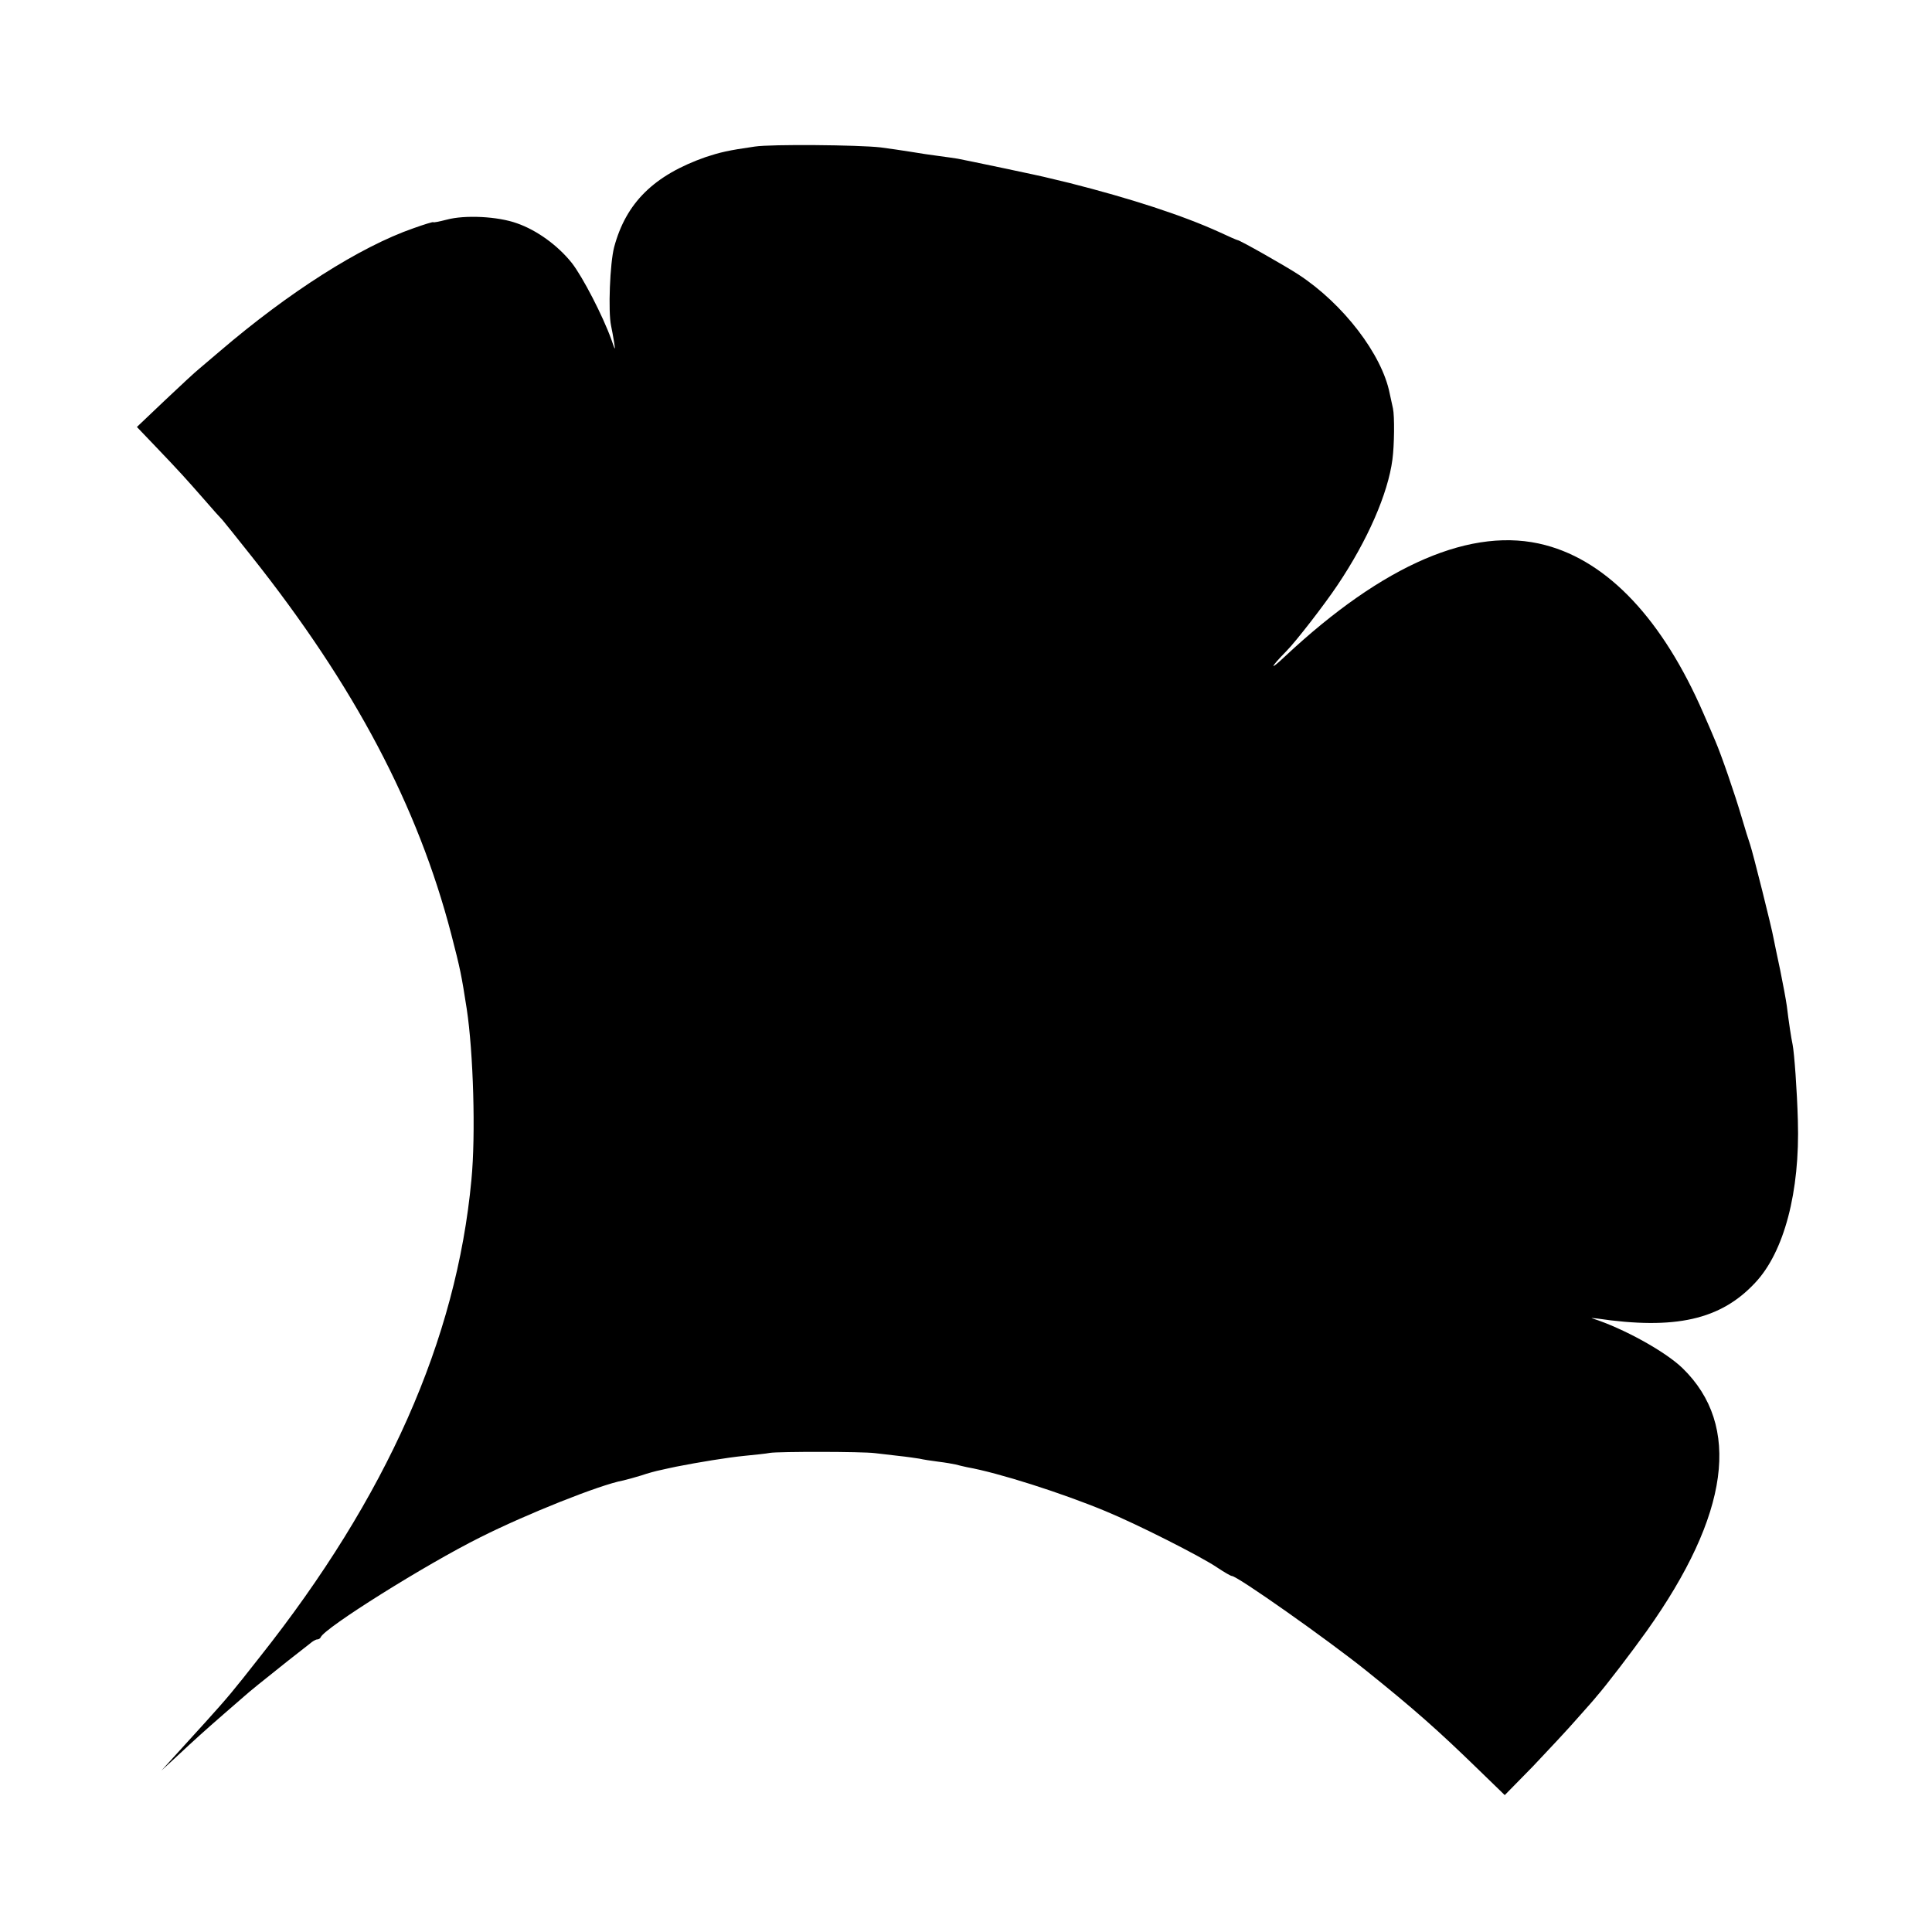
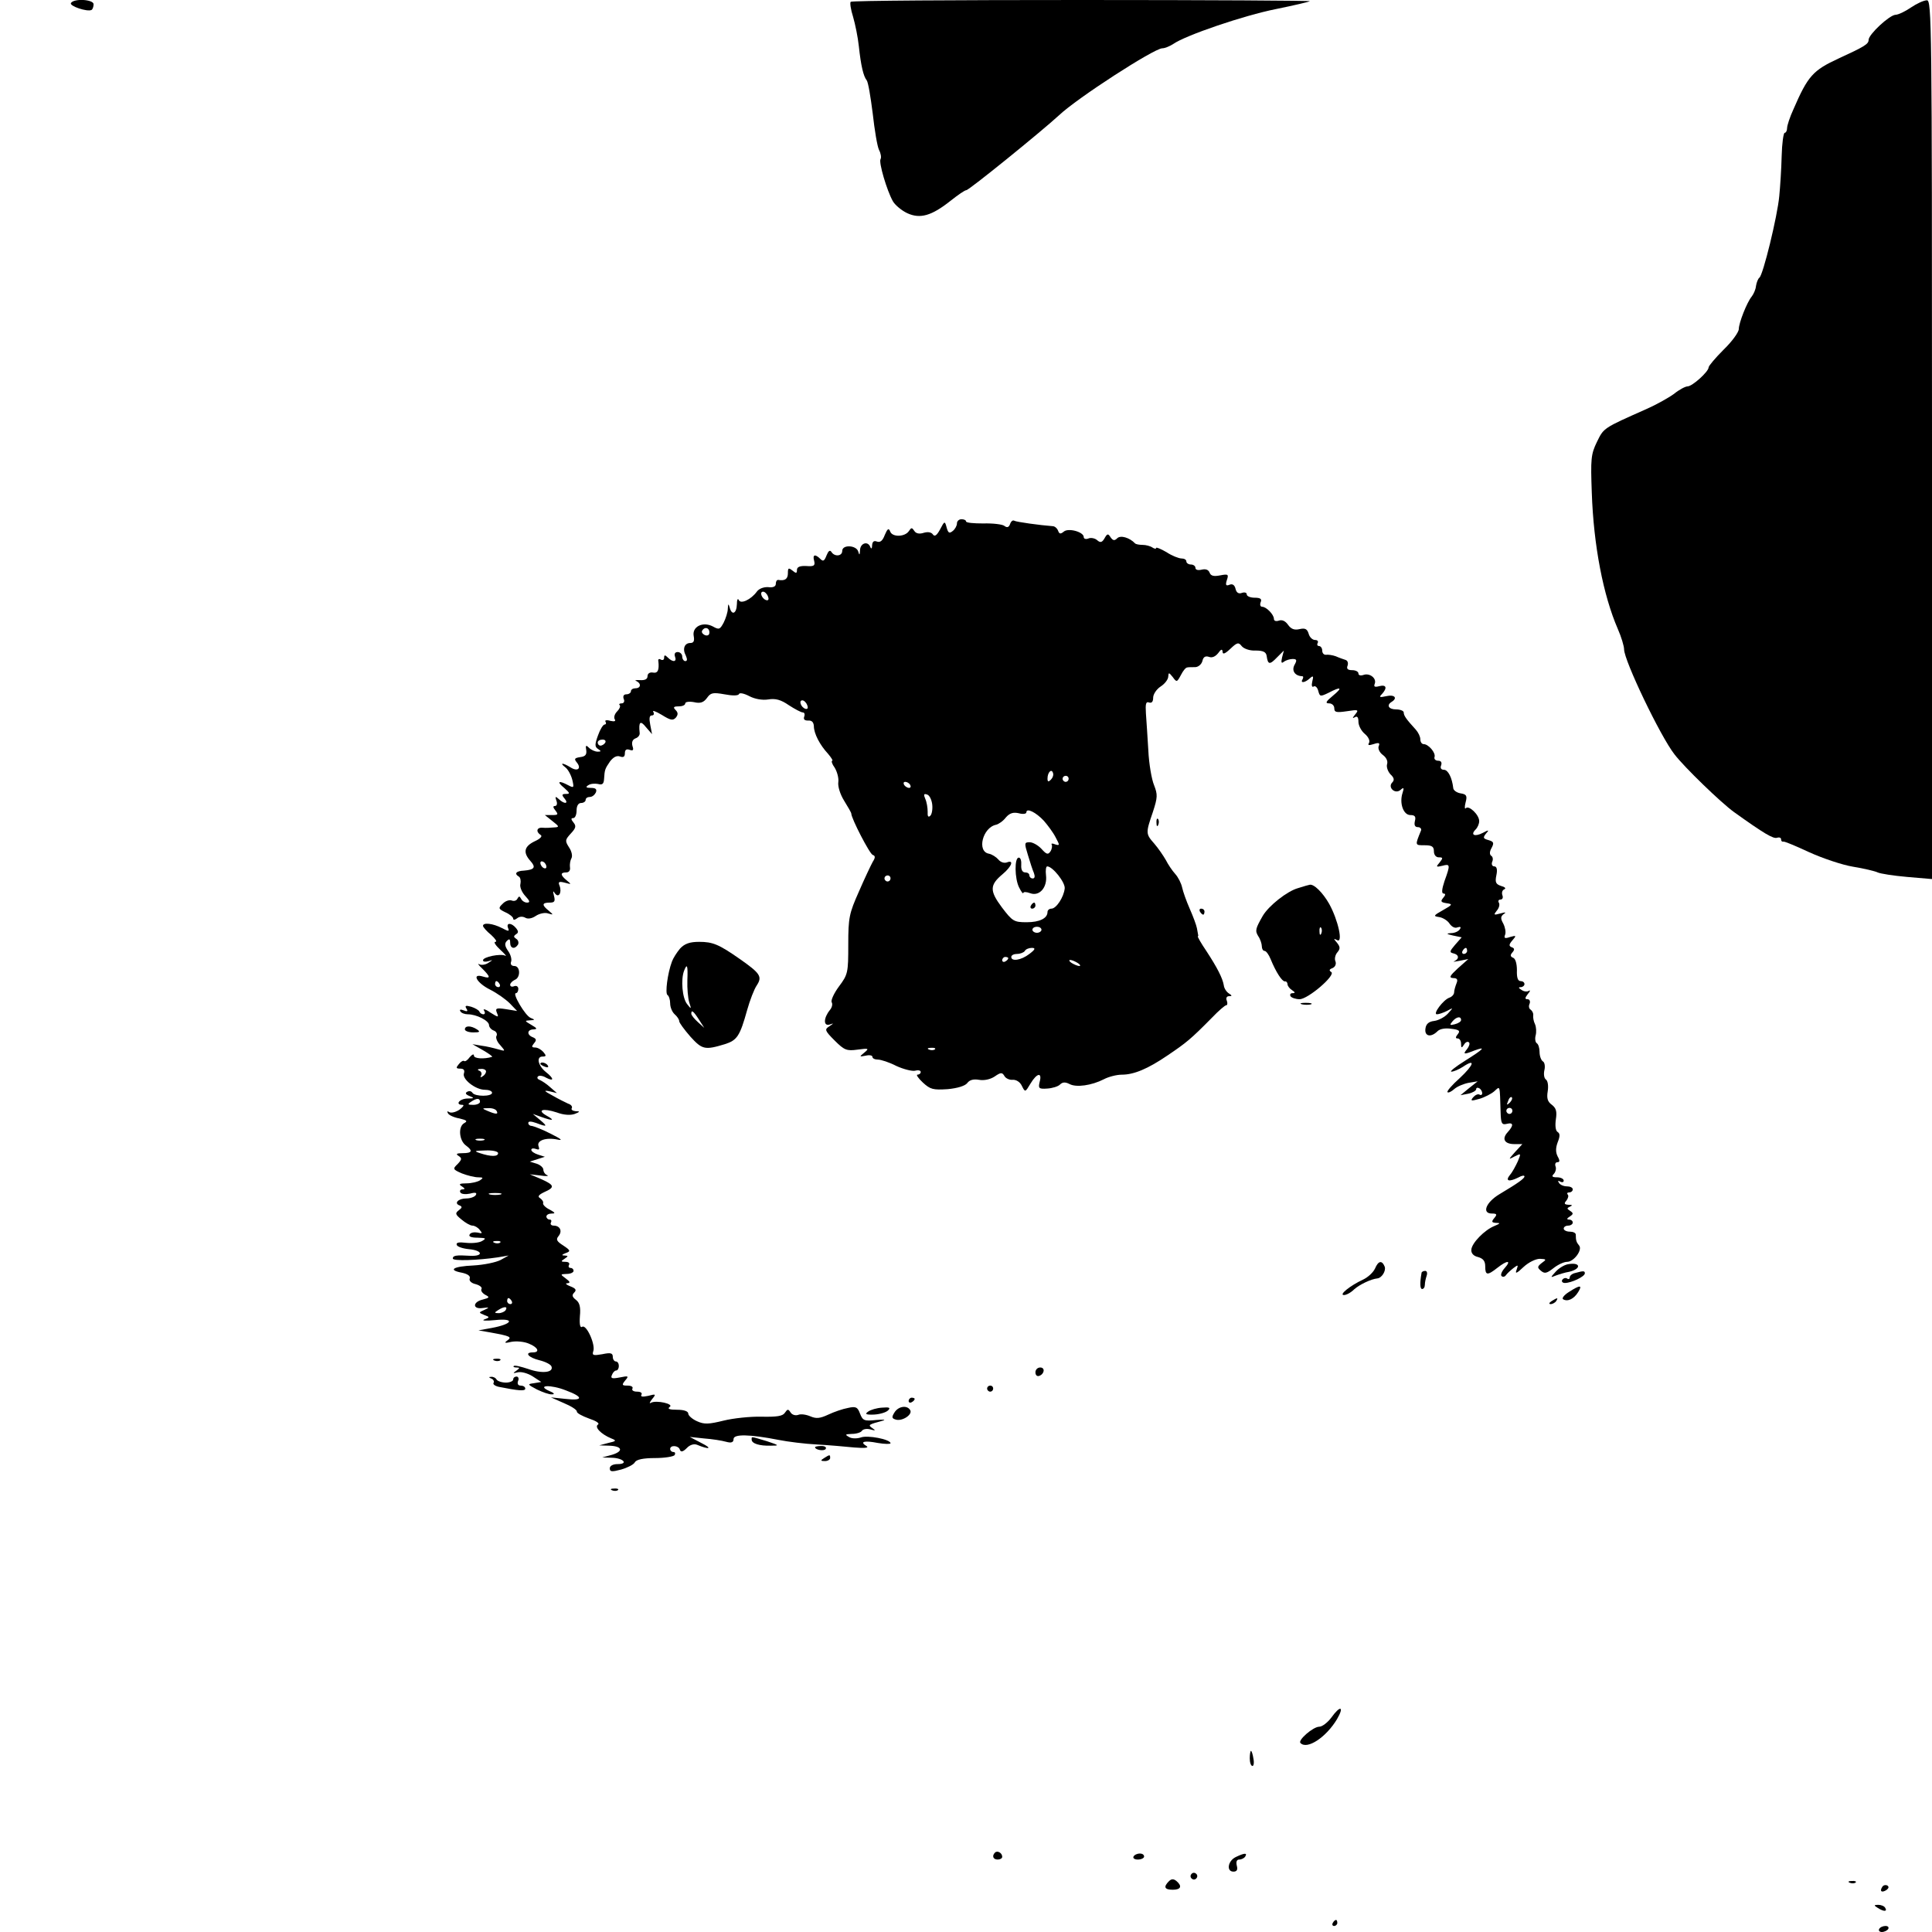
- <svg xmlns="http://www.w3.org/2000/svg" version="1.0" width="700pt" height="700pt" viewBox="0 0 700 700" preserveAspectRatio="xMidYMid meet">
-   <g transform="translate(0,700) scale(0.1,-0.1)" fill="#000000" stroke="none">
-     <path d="M2735 6469 c-98 -14 -126 -21 -178 -38 -188 -66 -289 -166 -332 -327 -15 -58 -22 -232 -11 -284 3 -14 8 -41 11 -60 5 -32 4 -31 -10 10 -31 86 -104 227 -143 277 -51 64 -127 119 -199 144 -69 25 -189 31 -255 13 -27 -7 -48 -11 -48 -9 0 2 -33 -8 -72 -22 -193 -67 -452 -232 -702 -446 -27 -23 -60 -51 -73 -62 -14 -11 -70 -63 -126 -116 l-101 -96 66 -69 c90 -94 114 -121 178 -194 30 -35 60 -68 66 -74 5 -6 53 -65 105 -131 374 -471 603 -905 724 -1370 33 -127 37 -148 56 -270 24 -157 33 -457 17 -620 -54 -579 -307 -1149 -767 -1729 -98 -125 -114 -144 -196 -235 -54 -59 -60 -66 -120 -132 l-40 -44 50 46 c76 71 104 96 175 158 36 31 70 61 76 66 14 13 72 60 154 125 36 28 73 57 83 65 9 8 21 15 26 15 5 0 11 3 13 8 14 34 381 264 578 362 167 84 435 191 518 206 13 3 42 11 65 18 23 8 56 17 72 20 17 4 41 9 55 12 81 16 185 33 245 39 39 4 81 8 95 11 32 5 334 5 380 -1 19 -2 58 -7 86 -10 29 -3 62 -8 75 -10 13 -3 44 -8 69 -11 25 -3 53 -8 62 -10 10 -3 29 -7 42 -10 113 -20 342 -93 501 -159 112 -46 346 -164 406 -205 24 -16 48 -30 52 -30 20 0 346 -230 487 -343 173 -139 259 -215 403 -355 l99 -96 102 104 c55 58 128 136 161 174 33 37 65 73 70 80 32 36 129 163 181 236 301 423 344 745 130 953 -63 61 -216 145 -326 180 -8 2 -1 2 15 0 284 -42 449 -5 574 129 105 111 163 330 155 588 -3 110 -13 245 -19 275 -5 23 -14 82 -21 140 -3 22 -14 81 -24 130 -11 50 -21 101 -24 115 -6 36 -75 311 -85 340 -5 14 -19 59 -31 100 -24 82 -74 227 -95 275 -7 17 -26 62 -43 100 -147 339 -345 550 -573 610 -263 70 -586 -69 -944 -404 -57 -54 -54 -41 5 19 35 35 140 171 186 240 109 162 183 332 199 455 7 51 8 158 2 185 -2 8 -7 33 -12 55 -28 141 -168 324 -330 430 -47 31 -213 125 -221 125 -2 0 -32 13 -66 29 -134 61 -322 122 -543 178 -33 8 -67 16 -75 18 -25 7 -303 65 -330 70 -14 2 -45 7 -70 10 -25 3 -70 10 -100 15 -30 5 -80 12 -110 16 -79 9 -396 12 -455 3z" />
+ <svg xmlns="http://www.w3.org/2000/svg" version="1.0" width="640pt" height="640pt" viewBox="0 0 640 640" preserveAspectRatio="xMidYMid meet">
+   <g transform="translate(0,640) scale(0.1,-0.1)" fill="#000000" stroke="none">
+     <path d="M235 6390 c-6 -10 54 -30 68 -23 4 2 7 11 7 19 0 16 -65 20 -75 4z" />
+     <path d="M2818 6394 c-3 -3 0 -25 8 -50 7 -24 16 -68 19 -97 7 -65 15 -99 26 -113 5 -6 13 -55 20 -110 6 -54 15 -109 21 -121 6 -11 8 -25 5 -30 -7 -10 21 -105 41 -140 7 -12 28 -30 47 -39 43 -20 81 -9 144 41 24 19 47 35 52 35 9 0 247 193 307 248 60 57 314 221 342 222 9 0 25 7 36 14 41 29 235 95 341 116 59 12 110 24 112 26 2 2 -338 4 -756 4 -418 0 -762 -2 -765 -6z" />
+     <path d="M6330 6375 c-19 -13 -42 -24 -51 -24 -20 -1 -89 -65 -89 -83 0 -14 -13 -22 -100 -62 -84 -39 -101 -57 -149 -168 -12 -26 -21 -54 -21 -62 0 -9 -4 -16 -8 -16 -4 0 -9 -35 -10 -77 -1 -43 -5 -103 -8 -133 -6 -66 -54 -263 -66 -270 -4 -3 -9 -15 -11 -27 -1 -12 -8 -27 -14 -35 -16 -19 -43 -88 -43 -108 0 -10 -22 -41 -50 -68 -27 -27 -50 -54 -50 -59 0 -14 -54 -63 -70 -63 -7 0 -28 -11 -45 -25 -18 -13 -59 -36 -91 -50 -144 -64 -141 -62 -164 -109 -20 -41 -21 -57 -17 -168 6 -176 38 -340 86 -451 12 -27 21 -58 21 -68 0 -37 120 -288 167 -348 33 -43 154 -160 197 -191 99 -71 131 -90 143 -85 7 2 13 0 13 -5 0 -6 3 -9 8 -8 4 1 42 -15 85 -35 44 -20 109 -42 145 -48 37 -6 74 -15 82 -19 8 -4 52 -11 98 -15 l82 -7 0 1456 c0 1380 -1 1456 -17 1455 -10 0 -34 -11 -53 -24z" />
+     <path d="M3170 4666 c0 -7 -6 -19 -14 -25 -11 -9 -15 -7 -20 11 -6 23 -7 23 -22 -6 -11 -20 -18 -25 -24 -16 -5 7 -16 9 -30 5 -15 -5 -26 -2 -31 6 -8 12 -10 12 -18 0 -13 -20 -55 -21 -62 -2 -5 13 -9 10 -18 -11 -7 -19 -15 -26 -26 -22 -10 4 -15 0 -16 -12 0 -11 -3 -14 -6 -6 -8 21 -33 13 -34 -10 -1 -17 -2 -19 -6 -5 -6 21 -53 24 -53 2 0 -18 -26 -20 -36 -3 -5 7 -10 3 -16 -12 -7 -18 -11 -21 -20 -12 -18 18 -27 15 -21 -6 4 -16 -1 -19 -26 -17 -21 1 -31 -3 -31 -13 0 -12 -3 -12 -15 -2 -13 10 -15 9 -15 -9 0 -19 -10 -26 -32 -22 -5 0 -8 -5 -8 -13 0 -9 -9 -13 -25 -11 -15 1 -31 -5 -38 -15 -19 -26 -54 -43 -60 -27 -3 6 -6 0 -6 -15 -1 -31 -17 -38 -24 -10 -4 13 -5 13 -6 -4 0 -12 -7 -33 -14 -47 -12 -22 -15 -24 -36 -12 -33 17 -69 -1 -63 -32 3 -16 0 -23 -11 -23 -20 0 -27 -20 -15 -42 5 -12 5 -18 -2 -18 -5 0 -10 7 -10 15 0 8 -7 15 -15 15 -9 0 -12 -6 -9 -15 7 -18 -7 -20 -24 -3 -9 9 -12 9 -12 -1 0 -7 -5 -9 -11 -6 -6 4 -10 1 -8 -6 3 -29 -2 -40 -18 -37 -10 2 -18 -3 -18 -12 0 -10 -9 -14 -25 -13 -14 1 -19 -1 -12 -3 17 -8 15 -24 -3 -24 -8 0 -15 -4 -15 -10 0 -5 -7 -10 -15 -10 -9 0 -12 -6 -9 -15 4 -8 1 -15 -7 -15 -7 0 -10 -3 -6 -6 3 -4 -1 -13 -9 -21 -8 -8 -11 -19 -8 -25 5 -7 0 -9 -14 -6 -12 4 -20 2 -16 -3 3 -5 1 -9 -3 -9 -5 0 -15 -16 -22 -36 -11 -30 -11 -38 0 -45 11 -7 11 -9 -1 -9 -9 0 -22 6 -29 13 -10 10 -12 8 -9 -8 2 -15 -3 -21 -20 -23 -19 -3 -21 -6 -11 -18 16 -20 2 -31 -21 -16 -26 16 -38 16 -17 0 9 -7 19 -26 23 -42 6 -26 5 -27 -14 -17 -32 17 -39 12 -13 -9 19 -17 20 -20 6 -20 -14 0 -15 -3 -5 -15 15 -18 0 -20 -19 -2 -11 10 -13 9 -8 -5 4 -10 2 -18 -5 -18 -7 0 -6 -5 2 -15 10 -13 9 -15 -11 -15 l-24 0 25 -20 c23 -18 24 -20 5 -21 -11 -1 -28 -2 -37 -1 -20 2 -24 -13 -7 -24 7 -4 -2 -13 -20 -21 -35 -17 -39 -37 -14 -65 19 -21 14 -29 -21 -32 -26 -1 -34 -10 -17 -20 5 -3 7 -14 5 -24 -3 -9 4 -27 16 -40 15 -16 17 -22 6 -22 -8 0 -17 6 -20 13 -5 9 -7 9 -12 0 -3 -7 -12 -9 -19 -6 -8 3 -22 -2 -30 -11 -15 -14 -14 -17 9 -28 14 -6 26 -16 26 -21 0 -5 5 -5 13 1 7 6 18 7 27 2 8 -5 22 -3 35 6 12 8 31 12 41 8 18 -5 18 -5 2 9 -24 19 -23 27 3 27 16 0 19 4 14 23 -4 15 -3 18 3 8 12 -17 24 1 16 24 -6 14 -3 16 17 11 22 -6 23 -6 7 7 -22 18 -23 27 -2 27 9 0 14 7 12 18 -1 9 1 22 5 29 4 7 1 23 -8 36 -14 22 -13 25 6 46 17 18 18 25 9 36 -9 11 -9 15 -1 15 6 0 11 11 11 25 0 16 6 25 15 25 8 0 15 5 15 10 0 6 6 10 14 10 8 0 16 7 20 15 4 11 -1 15 -17 15 -16 0 -18 3 -8 9 7 5 22 6 32 4 14 -4 19 0 20 16 2 32 3 34 20 59 11 14 22 20 33 16 11 -4 16 -1 16 11 0 11 5 15 16 11 11 -4 14 -1 9 13 -3 12 0 21 10 25 9 3 15 11 14 18 -4 37 2 43 21 19 l20 -23 -6 31 c-4 21 -3 31 5 31 7 0 9 5 5 12 -4 6 8 2 28 -10 29 -18 37 -20 47 -9 8 10 7 17 -1 25 -9 9 -7 12 10 12 12 0 22 4 22 10 0 5 13 7 29 4 21 -5 32 -1 43 14 12 17 19 19 58 12 26 -5 46 -5 48 1 2 5 17 2 34 -7 19 -10 44 -14 63 -11 24 4 42 -1 68 -19 20 -13 41 -24 46 -24 6 0 8 -6 5 -14 -3 -9 1 -13 13 -13 12 1 18 -5 19 -18 0 -25 20 -63 47 -92 11 -13 17 -23 14 -23 -4 0 -1 -11 8 -23 8 -13 14 -35 12 -48 -2 -14 6 -40 19 -61 13 -21 24 -40 24 -43 0 -16 61 -134 71 -137 9 -3 9 -9 0 -23 -6 -11 -27 -55 -46 -99 -32 -72 -35 -86 -35 -175 0 -93 -1 -99 -31 -139 -17 -23 -27 -46 -24 -52 4 -6 1 -18 -6 -26 -21 -26 -22 -54 -1 -48 15 5 15 5 -1 -6 -16 -10 -15 -14 18 -47 32 -32 40 -35 76 -30 37 5 39 4 22 -10 -17 -14 -17 -14 5 -10 12 3 22 1 22 -4 0 -5 8 -9 18 -9 10 0 38 -9 61 -21 24 -11 52 -18 62 -16 11 3 19 1 19 -4 0 -5 -5 -9 -11 -9 -5 0 3 -12 18 -26 25 -23 34 -25 82 -22 33 3 58 11 65 20 8 11 21 14 39 11 16 -3 37 1 52 11 20 14 25 14 32 2 4 -8 17 -14 27 -13 12 1 25 -7 31 -20 11 -22 11 -22 29 8 21 35 39 38 30 5 -5 -21 -3 -24 25 -22 17 1 36 7 42 13 9 9 18 9 32 2 22 -12 73 -5 114 16 15 8 42 15 59 15 40 0 86 19 152 64 62 42 76 53 147 125 22 23 43 41 47 41 4 0 5 7 2 15 -4 9 0 15 7 15 11 0 11 2 0 9 -8 5 -16 17 -17 27 -4 24 -22 59 -58 114 -17 25 -29 46 -28 48 1 1 2 3 1 5 0 1 -2 11 -4 22 -2 11 -13 40 -24 65 -11 25 -22 56 -25 70 -3 14 -13 34 -23 45 -10 11 -24 32 -31 46 -8 14 -25 39 -38 54 -29 33 -29 35 -5 105 16 49 16 58 4 89 -8 19 -17 71 -19 115 -3 45 -6 100 -8 123 -2 31 0 40 10 36 9 -3 14 2 14 16 0 11 11 28 25 37 14 9 25 24 25 33 1 14 2 14 15 -2 13 -18 14 -17 27 7 7 14 16 25 21 25 4 1 15 1 26 1 10 0 21 9 24 20 3 14 10 18 22 14 10 -4 21 1 30 12 10 14 14 15 15 5 0 -10 8 -7 26 10 22 21 27 22 37 9 7 -9 27 -16 46 -15 26 0 35 -5 37 -18 4 -29 10 -30 34 -5 l23 23 -6 -23 c-4 -17 -2 -21 6 -14 7 5 20 9 29 9 14 0 15 -4 6 -20 -10 -19 2 -36 25 -37 5 0 5 -4 2 -10 -9 -14 8 -12 24 3 11 10 13 8 8 -11 -3 -13 -1 -20 5 -16 5 3 12 -3 15 -15 5 -19 7 -19 34 -6 42 22 48 18 14 -10 -23 -19 -26 -25 -12 -25 9 0 17 -7 17 -16 0 -14 7 -15 42 -10 38 6 40 5 27 -11 -9 -11 -10 -14 -1 -9 8 5 12 0 12 -15 0 -12 9 -30 21 -40 12 -10 18 -23 14 -30 -5 -8 -1 -9 15 -4 18 6 22 4 17 -7 -3 -8 3 -21 14 -29 11 -8 17 -20 14 -30 -3 -9 2 -24 11 -34 12 -11 14 -19 6 -27 -16 -16 9 -40 27 -25 11 10 13 8 7 -10 -11 -34 3 -73 26 -73 15 0 19 -5 15 -20 -3 -13 0 -20 10 -20 8 0 13 -6 10 -12 -20 -49 -20 -48 12 -48 24 0 31 -4 31 -20 0 -12 7 -20 16 -20 14 0 15 -2 3 -17 -13 -15 -12 -16 9 -11 26 7 27 4 7 -51 -9 -27 -10 -41 -3 -41 7 0 7 -5 -1 -14 -10 -12 -8 -15 11 -18 21 -3 20 -5 -12 -23 -32 -18 -33 -20 -12 -23 12 -2 28 -12 34 -22 7 -10 18 -16 26 -12 10 3 13 1 8 -6 -4 -7 -17 -13 -29 -13 -17 -1 -16 -3 6 -8 l29 -6 -22 -25 c-18 -21 -19 -25 -6 -28 19 -4 21 -18 4 -26 -7 -3 0 -2 16 1 l30 6 -35 -31 c-27 -25 -30 -31 -15 -32 13 0 16 -5 11 -17 -4 -10 -8 -24 -8 -30 0 -7 -7 -15 -16 -18 -20 -7 -56 -55 -41 -55 6 0 21 5 33 11 22 12 22 12 3 -9 -10 -11 -30 -22 -45 -24 -18 -2 -27 -10 -29 -25 -4 -26 18 -31 40 -9 8 8 26 11 46 8 26 -3 30 -7 21 -18 -8 -10 -8 -14 0 -14 6 0 11 -8 11 -17 0 -15 2 -16 10 -3 5 8 12 11 16 7 4 -3 1 -13 -6 -22 -15 -18 -11 -19 24 -5 41 15 31 5 -31 -34 -32 -20 -52 -36 -45 -36 7 0 24 7 38 16 43 29 37 7 -10 -37 -26 -23 -44 -44 -41 -47 3 -3 13 2 22 10 10 9 32 18 48 21 l30 5 -29 -23 -28 -23 26 5 c14 3 26 10 26 15 0 5 5 6 10 3 6 -3 10 -11 10 -16 0 -6 -4 -8 -9 -5 -5 3 -14 -1 -21 -9 -10 -12 -7 -13 21 -5 17 5 40 17 49 25 20 18 18 24 21 -71 1 -35 4 -41 20 -37 23 6 24 -5 3 -28 -20 -22 -10 -39 23 -39 l26 0 -24 -26 c-23 -26 -23 -26 -2 -15 22 11 22 11 11 -16 -7 -15 -18 -36 -26 -45 -17 -21 -3 -24 29 -8 10 6 19 7 19 3 0 -7 -21 -22 -83 -59 -45 -27 -59 -64 -25 -64 17 0 18 -3 8 -15 -10 -12 -9 -15 6 -16 15 0 14 -2 -5 -10 -33 -13 -76 -57 -77 -79 -1 -12 8 -21 22 -24 17 -5 24 -13 24 -31 0 -30 7 -31 40 -5 33 26 48 26 25 0 -10 -11 -15 -23 -11 -27 4 -4 10 -3 14 2 4 6 15 16 25 24 16 12 17 12 11 -5 -6 -15 0 -13 23 9 16 15 40 27 54 27 22 -1 23 -2 6 -14 -15 -12 -15 -15 -2 -26 12 -10 19 -8 41 9 15 12 35 21 45 21 23 0 52 40 40 54 -9 11 -11 17 -11 36 0 6 -9 10 -20 10 -11 0 -20 5 -20 10 0 6 7 10 15 10 8 0 15 5 15 10 0 6 -6 10 -12 10 -9 0 -8 4 2 10 12 8 13 11 1 19 -11 7 -11 9 0 14 9 4 8 6 -5 6 -14 1 -16 4 -7 14 6 8 8 17 4 20 -3 4 -1 7 5 7 7 0 12 5 12 10 0 6 -9 10 -19 10 -11 0 -23 5 -27 12 -4 7 -3 8 4 4 7 -4 12 -2 12 3 0 6 -10 11 -22 11 -16 0 -19 3 -11 11 6 6 9 18 6 25 -3 8 0 14 6 14 8 0 9 5 1 19 -7 14 -7 28 0 47 8 20 8 29 0 34 -7 4 -9 21 -6 42 4 26 1 37 -13 48 -14 10 -18 21 -14 45 3 19 0 35 -6 39 -6 4 -8 18 -5 31 3 12 1 26 -5 29 -6 4 -11 18 -11 31 0 13 -4 26 -9 29 -5 3 -7 15 -4 26 3 11 2 28 -2 37 -5 10 -7 23 -6 30 1 6 -3 14 -8 18 -6 3 -8 12 -4 20 3 8 0 15 -7 15 -9 0 -9 4 1 17 8 9 9 14 4 11 -6 -4 -17 -3 -25 3 -10 6 -11 9 -2 9 6 0 12 5 12 10 0 6 -6 10 -13 10 -9 0 -13 12 -12 36 0 22 -5 38 -12 41 -10 4 -11 9 -3 18 8 9 7 14 -2 17 -10 4 -10 9 2 23 14 16 13 17 -8 11 -17 -6 -21 -4 -16 8 3 8 0 24 -6 36 -10 18 -9 24 1 32 10 6 6 7 -11 2 -22 -6 -23 -5 -12 9 8 9 11 21 7 27 -3 5 -1 10 5 10 7 0 10 6 7 14 -3 8 -1 17 6 20 7 3 2 8 -10 11 -18 6 -21 12 -16 36 4 19 1 29 -7 29 -7 0 -10 7 -7 15 4 8 2 17 -3 20 -6 4 -6 14 1 26 9 17 7 21 -10 26 -18 5 -19 8 -9 21 12 13 10 14 -10 3 -27 -14 -42 -7 -24 11 7 7 12 19 12 28 0 21 -34 53 -44 43 -4 -5 -5 4 -1 19 6 22 3 27 -17 30 -12 2 -24 10 -24 18 -4 34 -17 60 -31 60 -9 0 -13 6 -9 15 3 9 0 15 -10 15 -9 0 -14 6 -12 12 5 14 -20 43 -36 43 -6 0 -11 7 -11 16 0 9 -7 23 -15 32 -31 34 -40 46 -40 57 0 5 -11 10 -25 10 -25 0 -33 14 -15 25 21 13 9 25 -17 19 -23 -5 -26 -4 -15 7 18 20 15 32 -9 26 -15 -4 -19 -2 -15 8 7 18 -17 37 -38 29 -9 -3 -16 -1 -16 5 0 6 -9 11 -21 11 -15 0 -19 5 -15 15 3 9 0 17 -7 19 -6 2 -21 7 -32 12 -11 4 -26 6 -32 5 -7 -1 -13 5 -13 14 0 8 -5 15 -11 15 -5 0 -7 5 -4 10 3 6 -1 10 -9 10 -8 0 -18 9 -21 21 -5 16 -12 19 -30 15 -17 -4 -28 0 -38 14 -9 13 -20 18 -31 14 -9 -3 -16 -1 -16 6 0 14 -25 40 -39 40 -6 0 -8 7 -5 15 5 11 -1 15 -20 15 -14 0 -26 5 -26 11 0 6 -7 8 -16 5 -10 -4 -18 0 -21 13 -3 13 -10 18 -20 14 -12 -5 -14 -1 -9 15 7 20 4 21 -22 16 -21 -4 -31 -2 -35 9 -4 10 -13 13 -26 10 -12 -3 -21 -1 -21 6 0 6 -7 11 -15 11 -8 0 -15 5 -15 10 0 6 -7 10 -16 10 -9 0 -32 9 -50 21 -19 11 -34 17 -34 14 0 -4 -6 -3 -12 1 -7 5 -22 9 -33 9 -11 0 -22 2 -25 5 -18 19 -48 28 -59 17 -9 -9 -14 -8 -22 3 -8 13 -11 13 -20 -3 -8 -14 -14 -16 -25 -6 -7 6 -21 9 -29 5 -8 -3 -15 -1 -15 5 0 17 -51 31 -66 18 -11 -9 -15 -8 -19 3 -3 8 -11 15 -18 15 -41 3 -121 14 -127 18 -5 3 -11 -2 -14 -11 -4 -11 -10 -13 -19 -6 -6 5 -38 9 -70 8 -31 0 -57 2 -57 7 0 4 -7 7 -15 7 -8 0 -15 -6 -15 -14z m-626 -242 c4 -10 1 -14 -6 -12 -15 5 -23 28 -10 28 5 0 13 -7 16 -16z m-194 -119 c0 -9 -6 -12 -15 -9 -8 4 -12 10 -9 15 8 14 24 10 24 -6z m324 -241 c4 -10 1 -14 -6 -12 -15 5 -23 28 -10 28 5 0 13 -7 16 -16z m-669 -124 c-3 -5 -10 -10 -16 -10 -5 0 -9 5 -9 10 0 6 7 10 16 10 8 0 12 -4 9 -10z m1476 -123 c-8 -8 -11 -7 -11 4 0 20 13 34 18 19 3 -7 -1 -17 -7 -23z m59 3 c0 -5 -4 -10 -10 -10 -5 0 -10 5 -10 10 0 6 5 10 10 10 6 0 10 -4 10 -10z m-525 -20 c3 -5 2 -10 -4 -10 -5 0 -13 5 -16 10 -3 6 -2 10 4 10 5 0 13 -4 16 -10z m73 -64 c2 -16 -1 -33 -6 -38 -7 -7 -10 -2 -9 13 0 13 -3 32 -8 43 -6 14 -5 18 6 14 8 -2 15 -17 17 -32z m370 -55 c13 -15 31 -39 39 -55 14 -26 14 -28 -2 -23 -9 4 -14 3 -11 -1 2 -4 1 -14 -4 -22 -8 -12 -13 -11 -30 8 -11 12 -29 22 -39 22 -18 0 -18 -3 -6 -42 7 -24 16 -51 20 -60 4 -11 3 -18 -4 -18 -6 0 -11 5 -11 10 0 6 -6 10 -14 10 -9 0 -14 9 -13 24 1 14 -2 25 -8 25 -15 1 -14 -70 1 -99 7 -14 13 -22 14 -18 0 4 10 4 23 -1 30 -11 57 19 52 60 -2 16 0 29 4 29 18 0 60 -53 58 -73 -3 -29 -28 -67 -44 -67 -7 0 -13 -5 -13 -11 0 -21 -26 -34 -69 -34 -42 0 -47 3 -82 49 -41 55 -41 74 2 110 31 26 39 49 14 39 -9 -3 -21 1 -28 10 -7 8 -21 17 -31 19 -41 7 -21 87 24 96 8 2 23 12 32 24 13 15 25 18 43 14 14 -4 25 -2 25 3 0 16 32 0 58 -28z m-1648 -152 c0 -6 -4 -7 -10 -4 -5 3 -10 11 -10 16 0 6 5 7 10 4 6 -3 10 -11 10 -16z m1140 -39 c0 -5 -4 -10 -10 -10 -5 0 -10 5 -10 10 0 6 5 10 10 10 6 0 10 -4 10 -10z m500 -170 c0 -5 -7 -10 -15 -10 -8 0 -15 5 -15 10 0 6 7 10 15 10 8 0 15 -4 15 -10z m-40 -80 c-27 -21 -60 -26 -60 -10 0 6 9 10 19 10 11 0 23 5 26 10 3 6 14 10 23 10 13 0 12 -5 -8 -20z m1450 10 c0 -5 -5 -10 -11 -10 -5 0 -7 5 -4 10 3 6 8 10 11 10 2 0 4 -4 4 -10z m-1520 -24 c0 -3 -4 -8 -10 -11 -5 -3 -10 -1 -10 4 0 6 5 11 10 11 6 0 10 -2 10 -4z m230 -16 c8 -5 11 -10 5 -10 -5 0 -17 5 -25 10 -8 5 -10 10 -5 10 6 0 17 -5 25 -10z m1270 -189 c0 -5 -9 -11 -21 -14 -16 -4 -18 -3 -8 9 13 16 29 19 29 5z m-1743 -97 c-3 -3 -12 -4 -19 -1 -8 3 -5 6 6 6 11 1 17 -2 13 -5z m1904 -177 c-10 -9 -11 -8 -5 6 3 10 9 15 12 12 3 -3 0 -11 -7 -18z m9 -27 c0 -5 -4 -10 -10 -10 -5 0 -10 5 -10 10 0 6 5 10 10 10 6 0 10 -4 10 -10z" />
+     <path d="M3415 3400 c-3 -5 -1 -10 4 -10 6 0 11 5 11 10 0 6 -2 10 -4 10 -3 0 -8 -4 -11 -10z" />
+     <path d="M3831 3674 c0 -11 3 -14 6 -6 3 7 2 16 -1 19 -3 4 -6 -2 -5 -13z" />
+     <path d="M4300 3458 c-36 -10 -97 -58 -117 -92 -24 -42 -26 -49 -15 -67 7 -10 12 -26 12 -34 0 -8 4 -15 9 -15 5 0 14 -12 20 -27 18 -44 38 -74 47 -74 5 1 9 -4 9 -9 0 -6 7 -15 15 -20 11 -7 11 -10 2 -10 -7 0 -10 -4 -7 -10 3 -5 17 -10 30 -10 28 0 121 80 105 90 -8 5 -7 9 4 13 9 4 13 13 10 22 -4 8 -1 22 6 30 10 12 10 18 -1 32 -12 14 -12 15 0 9 21 -13 4 66 -26 120 -21 37 -51 67 -65 63 -2 0 -19 -5 -38 -11z m77 -150 c-3 -8 -6 -5 -6 6 -1 11 2 17 5 13 3 -3 4 -12 1 -19z" />
+     <path d="M3975 3380 c3 -5 8 -10 11 -10 2 0 4 5 4 10 0 6 -5 10 -11 10 -5 0 -7 -4 -4 -10z" />
+     <path d="M1600 3333 c0 -4 12 -18 27 -30 14 -13 21 -23 14 -23 -7 0 1 -12 16 -26 15 -14 23 -23 17 -20 -16 8 -74 -4 -74 -15 0 -5 8 -6 18 -3 16 5 16 5 -1 -6 -9 -6 -23 -8 -30 -4 -6 4 -2 -3 11 -15 27 -27 28 -34 2 -26 -39 12 -21 -21 23 -43 24 -12 53 -33 66 -46 l24 -25 -37 6 c-32 5 -36 3 -30 -12 7 -16 5 -16 -22 1 -15 11 -25 13 -21 7 5 -7 4 -13 -2 -13 -5 0 -11 4 -13 9 -1 4 -14 12 -27 16 -18 5 -22 4 -16 -6 6 -9 3 -11 -9 -6 -10 4 -15 3 -11 -3 3 -6 15 -10 25 -10 28 0 70 -21 70 -36 0 -6 7 -15 16 -18 8 -3 12 -11 9 -17 -4 -5 1 -20 12 -31 18 -21 18 -21 -7 -14 -14 4 -38 10 -55 12 l-30 5 35 -20 c19 -11 33 -21 30 -22 -26 -8 -60 -6 -60 4 0 7 -6 4 -14 -5 -7 -10 -15 -15 -18 -13 -3 3 -11 -1 -18 -10 -10 -12 -10 -15 5 -15 11 0 15 -5 12 -15 -8 -19 38 -55 69 -55 13 0 24 -4 24 -10 0 -13 -57 -13 -65 0 -4 6 -11 7 -18 3 -7 -4 -4 -9 9 -14 16 -6 15 -8 -8 -8 -27 -1 -41 -21 -16 -21 7 0 2 -7 -10 -16 -12 -8 -27 -12 -34 -8 -6 4 -8 3 -4 -4 3 -6 20 -14 38 -17 25 -6 28 -9 15 -16 -20 -12 -16 -58 7 -74 23 -17 20 -25 -11 -25 -21 0 -24 -3 -14 -9 12 -8 11 -12 -3 -27 -17 -16 -16 -18 14 -31 18 -7 42 -13 54 -13 17 0 18 -2 6 -10 -8 -5 -28 -10 -45 -10 -23 0 -27 -3 -15 -10 11 -7 11 -10 2 -10 -7 0 -10 -5 -7 -10 3 -6 18 -7 32 -4 18 5 24 3 19 -5 -4 -6 -18 -11 -31 -11 -27 0 -42 -16 -23 -23 10 -4 9 -8 -2 -16 -13 -10 -12 -14 9 -31 13 -11 29 -20 36 -20 7 0 18 -6 24 -14 10 -12 9 -13 -7 -9 -11 2 -23 0 -26 -6 -5 -7 5 -11 26 -11 28 -1 30 -2 15 -11 -10 -6 -34 -8 -53 -6 -24 3 -34 1 -31 -7 2 -6 20 -12 40 -14 46 -4 50 -24 5 -22 -47 3 -58 1 -58 -9 0 -9 83 -6 150 4 l35 6 -27 -15 c-16 -8 -55 -16 -89 -18 -68 -3 -87 -15 -39 -24 19 -4 29 -11 26 -19 -3 -8 6 -16 20 -19 14 -4 22 -11 19 -16 -3 -5 2 -13 12 -19 16 -8 15 -10 -8 -16 -34 -8 -34 -33 0 -28 23 3 23 2 6 -6 -20 -9 -20 -9 -1 -17 19 -7 19 -8 0 -15 -10 -4 6 -5 36 -2 67 7 59 -13 -11 -26 l-44 -8 40 -7 c66 -12 72 -15 55 -27 -11 -8 -7 -9 14 -4 16 3 42 1 58 -6 30 -12 38 -29 13 -29 -29 0 -15 -17 22 -26 20 -5 38 -14 40 -21 7 -20 -32 -24 -77 -8 -24 8 -45 13 -48 10 -3 -3 1 -5 9 -5 12 0 11 -2 -1 -11 -12 -8 -11 -9 5 -5 11 3 33 -3 49 -13 l29 -19 -24 -4 c-23 -3 -22 -4 10 -21 19 -9 41 -17 50 -16 10 0 6 5 -9 11 -45 20 5 22 55 2 59 -22 57 -35 -2 -28 l-48 5 43 -19 c24 -10 43 -22 43 -28 -1 -5 18 -15 40 -23 24 -8 36 -16 30 -20 -13 -8 10 -32 44 -46 18 -7 17 -9 -10 -15 l-30 -8 32 -1 c44 -1 50 -18 11 -30 l-33 -9 32 -1 c38 -1 56 -21 19 -21 -16 0 -26 -6 -26 -14 0 -12 7 -12 38 -4 20 6 41 16 45 24 5 9 27 14 67 14 32 0 62 5 65 10 3 6 1 10 -4 10 -6 0 -11 5 -11 10 0 14 28 12 32 -2 3 -9 10 -8 23 5 10 11 24 15 34 11 41 -17 52 -13 16 5 l-40 21 47 -5 c27 -2 59 -7 73 -11 18 -5 25 -2 25 9 0 17 53 16 150 -3 30 -6 87 -13 125 -15 39 -2 95 -7 125 -10 36 -3 50 -1 40 5 -23 14 -8 19 38 10 23 -4 42 -4 42 -1 0 13 -77 28 -99 19 -13 -4 -30 -4 -39 2 -14 8 -12 9 10 10 15 0 30 5 33 10 4 6 16 8 28 5 17 -5 19 -4 7 4 -16 11 -13 12 35 25 11 3 1 4 -23 2 -39 -4 -44 -2 -53 21 -8 22 -14 25 -40 19 -17 -3 -46 -13 -65 -22 -28 -13 -40 -14 -59 -6 -14 6 -32 9 -41 5 -9 -3 -20 0 -25 8 -8 12 -10 12 -19 -1 -7 -11 -26 -14 -77 -13 -37 1 -94 -5 -126 -13 -49 -12 -64 -13 -88 -2 -16 7 -29 19 -29 25 0 8 -14 13 -37 13 -25 0 -33 3 -25 9 17 10 -44 24 -62 14 -6 -4 -4 2 4 12 14 17 13 18 -13 11 -19 -4 -26 -3 -22 4 3 6 -3 10 -15 10 -12 0 -18 5 -15 10 3 6 -4 10 -16 10 -19 0 -20 2 -8 17 13 15 11 16 -18 10 -26 -5 -31 -3 -26 8 3 8 9 15 14 15 5 0 9 7 9 15 0 8 -4 15 -10 15 -5 0 -10 7 -10 15 0 13 -7 15 -35 9 -29 -5 -34 -4 -30 9 9 21 -22 90 -36 82 -7 -5 -10 6 -8 35 3 30 -1 45 -13 54 -13 10 -14 16 -6 24 9 9 5 14 -13 21 -13 5 -18 10 -10 10 11 1 10 5 -5 16 -19 14 -18 14 4 15 12 0 22 5 22 10 0 6 -5 10 -11 10 -5 0 -7 5 -4 10 3 6 -2 10 -12 10 -15 0 -16 2 -3 10 13 9 13 10 0 11 -11 0 -9 3 4 8 17 6 16 9 -8 25 -22 14 -25 20 -16 31 14 17 5 35 -16 35 -8 0 -12 5 -9 10 3 6 1 10 -4 10 -6 0 -11 5 -11 10 0 6 8 10 18 10 13 0 11 3 -7 13 -13 6 -23 16 -22 21 2 5 -3 12 -10 17 -9 5 -5 11 14 20 36 16 34 23 -10 43 l-38 16 35 -4 c19 -3 29 -2 23 1 -7 2 -13 11 -13 18 0 7 -10 16 -22 20 l-23 7 25 8 25 8 -22 7 c-13 4 -23 11 -23 16 0 5 7 6 15 3 11 -4 13 -2 9 9 -7 19 24 30 63 22 19 -4 12 2 -22 19 -27 14 -56 25 -62 26 -7 0 -13 4 -13 10 0 6 9 6 26 0 37 -14 39 -12 13 10 l-24 20 28 -10 c39 -14 47 -12 18 4 -34 19 -13 26 33 11 24 -9 46 -10 60 -5 18 7 18 9 3 9 -10 1 -16 5 -13 10 3 5 -2 12 -12 15 -9 4 -33 16 -52 27 -28 15 -30 18 -10 14 l25 -6 -23 20 c-12 11 -28 21 -35 24 -6 2 -9 7 -5 11 3 4 16 3 27 -4 27 -14 27 -3 -1 19 -26 21 -32 51 -11 51 13 0 13 3 3 15 -7 8 -19 15 -27 15 -12 0 -13 3 -4 14 9 10 8 15 -4 20 -21 8 -19 26 3 26 13 1 11 4 -8 15 -22 13 -23 14 -5 15 18 1 18 2 3 8 -18 7 -62 82 -49 82 4 0 8 6 8 14 0 8 -6 12 -14 9 -7 -3 -13 -1 -13 5 0 5 7 12 15 16 20 7 19 46 -1 46 -10 0 -14 6 -11 14 3 7 -1 24 -10 36 -11 16 -12 25 -4 33 8 8 11 7 11 -6 0 -19 15 -23 26 -6 3 6 1 15 -6 19 -9 6 -9 9 -1 15 9 5 9 10 0 21 -15 18 -33 18 -26 0 5 -12 2 -12 -21 0 -29 15 -62 19 -62 7z m55 -193 c3 -5 1 -10 -4 -10 -6 0 -11 5 -11 10 0 6 2 10 4 10 3 0 8 -4 11 -10z m-45 -289 c0 -6 -5 -13 -12 -17 -6 -4 -8 -3 -4 4 3 5 0 13 -6 15 -8 3 -6 6 5 6 9 1 17 -3 17 -8z m-20 -101 c0 -5 -10 -10 -22 -10 -19 0 -20 2 -8 10 19 13 30 13 30 0z m55 -30 c7 -12 -2 -12 -30 0 -19 8 -19 9 2 9 12 1 25 -3 28 -9z m-42 -97 c-7 -2 -19 -2 -25 0 -7 3 -2 5 12 5 14 0 19 -2 13 -5z m47 -43 c0 -12 -24 -12 -60 0 -21 7 -19 8 18 9 23 1 42 -3 42 -9z m8 -137 c-10 -2 -26 -2 -35 0 -10 3 -2 5 17 5 19 0 27 -2 18 -5z m-1 -159 c-3 -3 -12 -4 -19 -1 -8 3 -5 6 6 6 11 1 17 -2 13 -5z m38 -194 c3 -5 1 -10 -4 -10 -6 0 -11 5 -11 10 0 6 2 10 4 10 3 0 8 -4 11 -10z m-20 -30 c-3 -5 -14 -10 -23 -10 -15 0 -15 2 -2 10 20 13 33 13 25 0z" />
+     <path d="M2253 3258 c-11 -13 -23 -32 -27 -43 -15 -40 -23 -106 -15 -111 5 -3 9 -16 9 -28 0 -13 7 -29 15 -36 8 -7 15 -17 15 -23 0 -5 17 -28 37 -51 39 -43 48 -45 114 -25 41 13 50 27 74 113 9 32 23 69 32 82 19 29 11 40 -56 87 -70 49 -90 57 -135 57 -31 0 -48 -6 -63 -22z m24 -105 c-1 -27 2 -59 6 -73 8 -24 7 -24 -7 -6 -16 20 -21 81 -10 110 10 26 13 19 11 -31z m38 -130 l18 -28 -21 19 c-12 11 -22 23 -22 28 0 14 7 9 25 -19z" />
+     <path d="M4313 3073 c9 -2 23 -2 30 0 6 3 -1 5 -18 5 -16 0 -22 -2 -12 -5z" />
+     <path d="M1540 2990 c0 -5 12 -10 28 -10 21 0 24 2 12 10 -20 13 -40 13 -40 0z" />
+     <path d="M1790 2876 c0 -2 7 -7 16 -10 8 -3 12 -2 9 4 -6 10 -25 14 -25 6z" />
+     <path d="M4555 2198 c-6 -13 -23 -29 -40 -37 -43 -20 -81 -51 -63 -51 8 0 23 8 34 19 18 16 56 34 76 36 15 1 30 25 25 39 -9 22 -21 20 -32 -6z" />
+     <path d="M5194 2212 c-12 -2 -30 -13 -40 -24 -19 -21 -19 -21 1 -13 11 4 30 10 43 12 42 10 38 33 -4 25z" />
+     <path d="M4709 2183 c-6 -34 -5 -53 2 -53 5 0 9 6 9 14 0 8 3 21 6 30 3 9 1 16 -5 16 -6 0 -12 -3 -12 -7z" />
+     <path d="M5218 2183 c-10 -2 -18 -9 -18 -14 0 -6 -4 -8 -9 -4 -5 3 -12 1 -16 -5 -3 -5 1 -10 9 -10 21 0 66 21 66 32 0 8 -4 9 -32 1z" />
+     <path d="M5197 2120 c-16 -10 -24 -21 -19 -24 15 -9 36 1 50 24 15 24 6 24 -31 0z" />
+     <path d="M5140 2090 c-9 -6 -10 -10 -3 -10 6 0 15 5 18 10 8 12 4 12 -15 0z" />
+     <path d="M1638 1893 c7 -3 16 -2 19 1 4 3 -2 6 -13 5 -11 0 -14 -3 -6 -6z" />
+     <path d="M3430 1854 c0 -9 5 -14 12 -12 18 6 21 28 4 28 -9 0 -16 -7 -16 -16z" />
+     <path d="M1628 1833 c6 -2 10 -9 7 -14 -3 -4 4 -10 17 -13 65 -13 88 -15 88 -6 0 6 -7 10 -15 10 -9 0 -12 6 -9 15 4 8 1 15 -5 15 -6 0 -11 -4 -11 -10 0 -5 -11 -10 -24 -10 -14 0 -28 5 -31 10 -3 6 -12 10 -18 9 -9 0 -8 -2 1 -6z" />
+     <path d="M3270 1800 c0 -5 5 -10 10 -10 6 0 10 5 10 10 0 6 -4 10 -10 10 -5 0 -10 -4 -10 -10z" />
+     <path d="M3010 1759 c0 -5 5 -7 10 -4 6 3 10 8 10 11 0 2 -4 4 -10 4 -5 0 -10 -5 -10 -11z" />
+     <path d="M2876 1724 c-12 -8 -8 -11 19 -10 19 1 40 7 47 14 9 9 4 11 -20 9 -17 -1 -38 -7 -46 -13z" />
+     <path d="M2963 1721 c-10 -16 -9 -20 6 -24 22 -5 55 18 46 32 -10 17 -39 13 -52 -8z" />
+     <path d="M2490 1631 c0 -13 26 -21 63 -20 30 0 29 1 -13 15 -54 16 -50 16 -50 5z" />
+     <path d="M2700 1606 c0 -9 30 -14 35 -6 4 6 -3 10 -14 10 -12 0 -21 -2 -21 -4z" />
+     <path d="M2730 1570 c-13 -8 -12 -10 3 -10 9 0 17 5 17 10 0 12 -1 12 -20 0z" />
+     <path d="M2028 1463 c7 -3 16 -2 19 1 4 3 -2 6 -13 5 -11 0 -14 -3 -6 -6z" />
+     <path d="M4410 710 c-12 -16 -30 -30 -40 -30 -20 0 -72 -45 -62 -54 22 -23 85 19 121 79 25 43 11 47 -19 5z" />
+     <path d="M4140 575 c0 -14 4 -25 9 -25 4 0 6 11 3 25 -2 14 -6 25 -8 25 -2 0 -4 -11 -4 -25z" />
+     <path d="M3296 263 c-11 -11 -6 -23 9 -23 8 0 15 4 15 9 0 13 -16 22 -24 14z" />
+     <path d="M3755 250 c-3 -5 3 -10 14 -10 12 0 21 5 21 10 0 6 -6 10 -14 10 -8 0 -18 -4 -21 -10z" />
+     <path d="M4093 248 c-26 -13 -31 -48 -7 -48 11 0 15 6 11 20 -3 13 0 20 8 20 8 0 17 5 20 10 8 13 -3 12 -32 -2z" />
+     <path d="M3946 191 c-4 -5 -2 -12 3 -15 5 -4 12 -2 15 3 4 5 2 12 -3 15 -5 4 -12 2 -15 -3z" />
+     <path d="M3872 168 c-19 -19 -14 -28 13 -28 27 0 32 12 12 29 -10 8 -17 7 -25 -1z" />
+     <path d="M6128 163 c7 -3 16 -2 19 1 4 3 -2 6 -13 5 -11 0 -14 -3 -6 -6z" />
+     <path d="M6235 149 c-9 -14 -2 -20 14 -10 8 6 9 11 3 15 -6 3 -14 1 -17 -5z" />
+     <path d="M6220 80 c20 -13 33 -13 25 0 -3 6 -14 10 -23 10 -15 0 -15 -2 -2 -10z" />
+     <path d="M4415 30 c-3 -5 -1 -10 4 -10 6 0 11 5 11 10 0 6 -2 10 -4 10 -3 0 -8 -4 -11 -10z" />
+     <path d="M6225 10 c-3 -5 1 -10 9 -10 8 0 18 5 21 10 3 6 -1 10 -9 10 -8 0 -18 -4 -21 -10z" />
  </g>
</svg>
